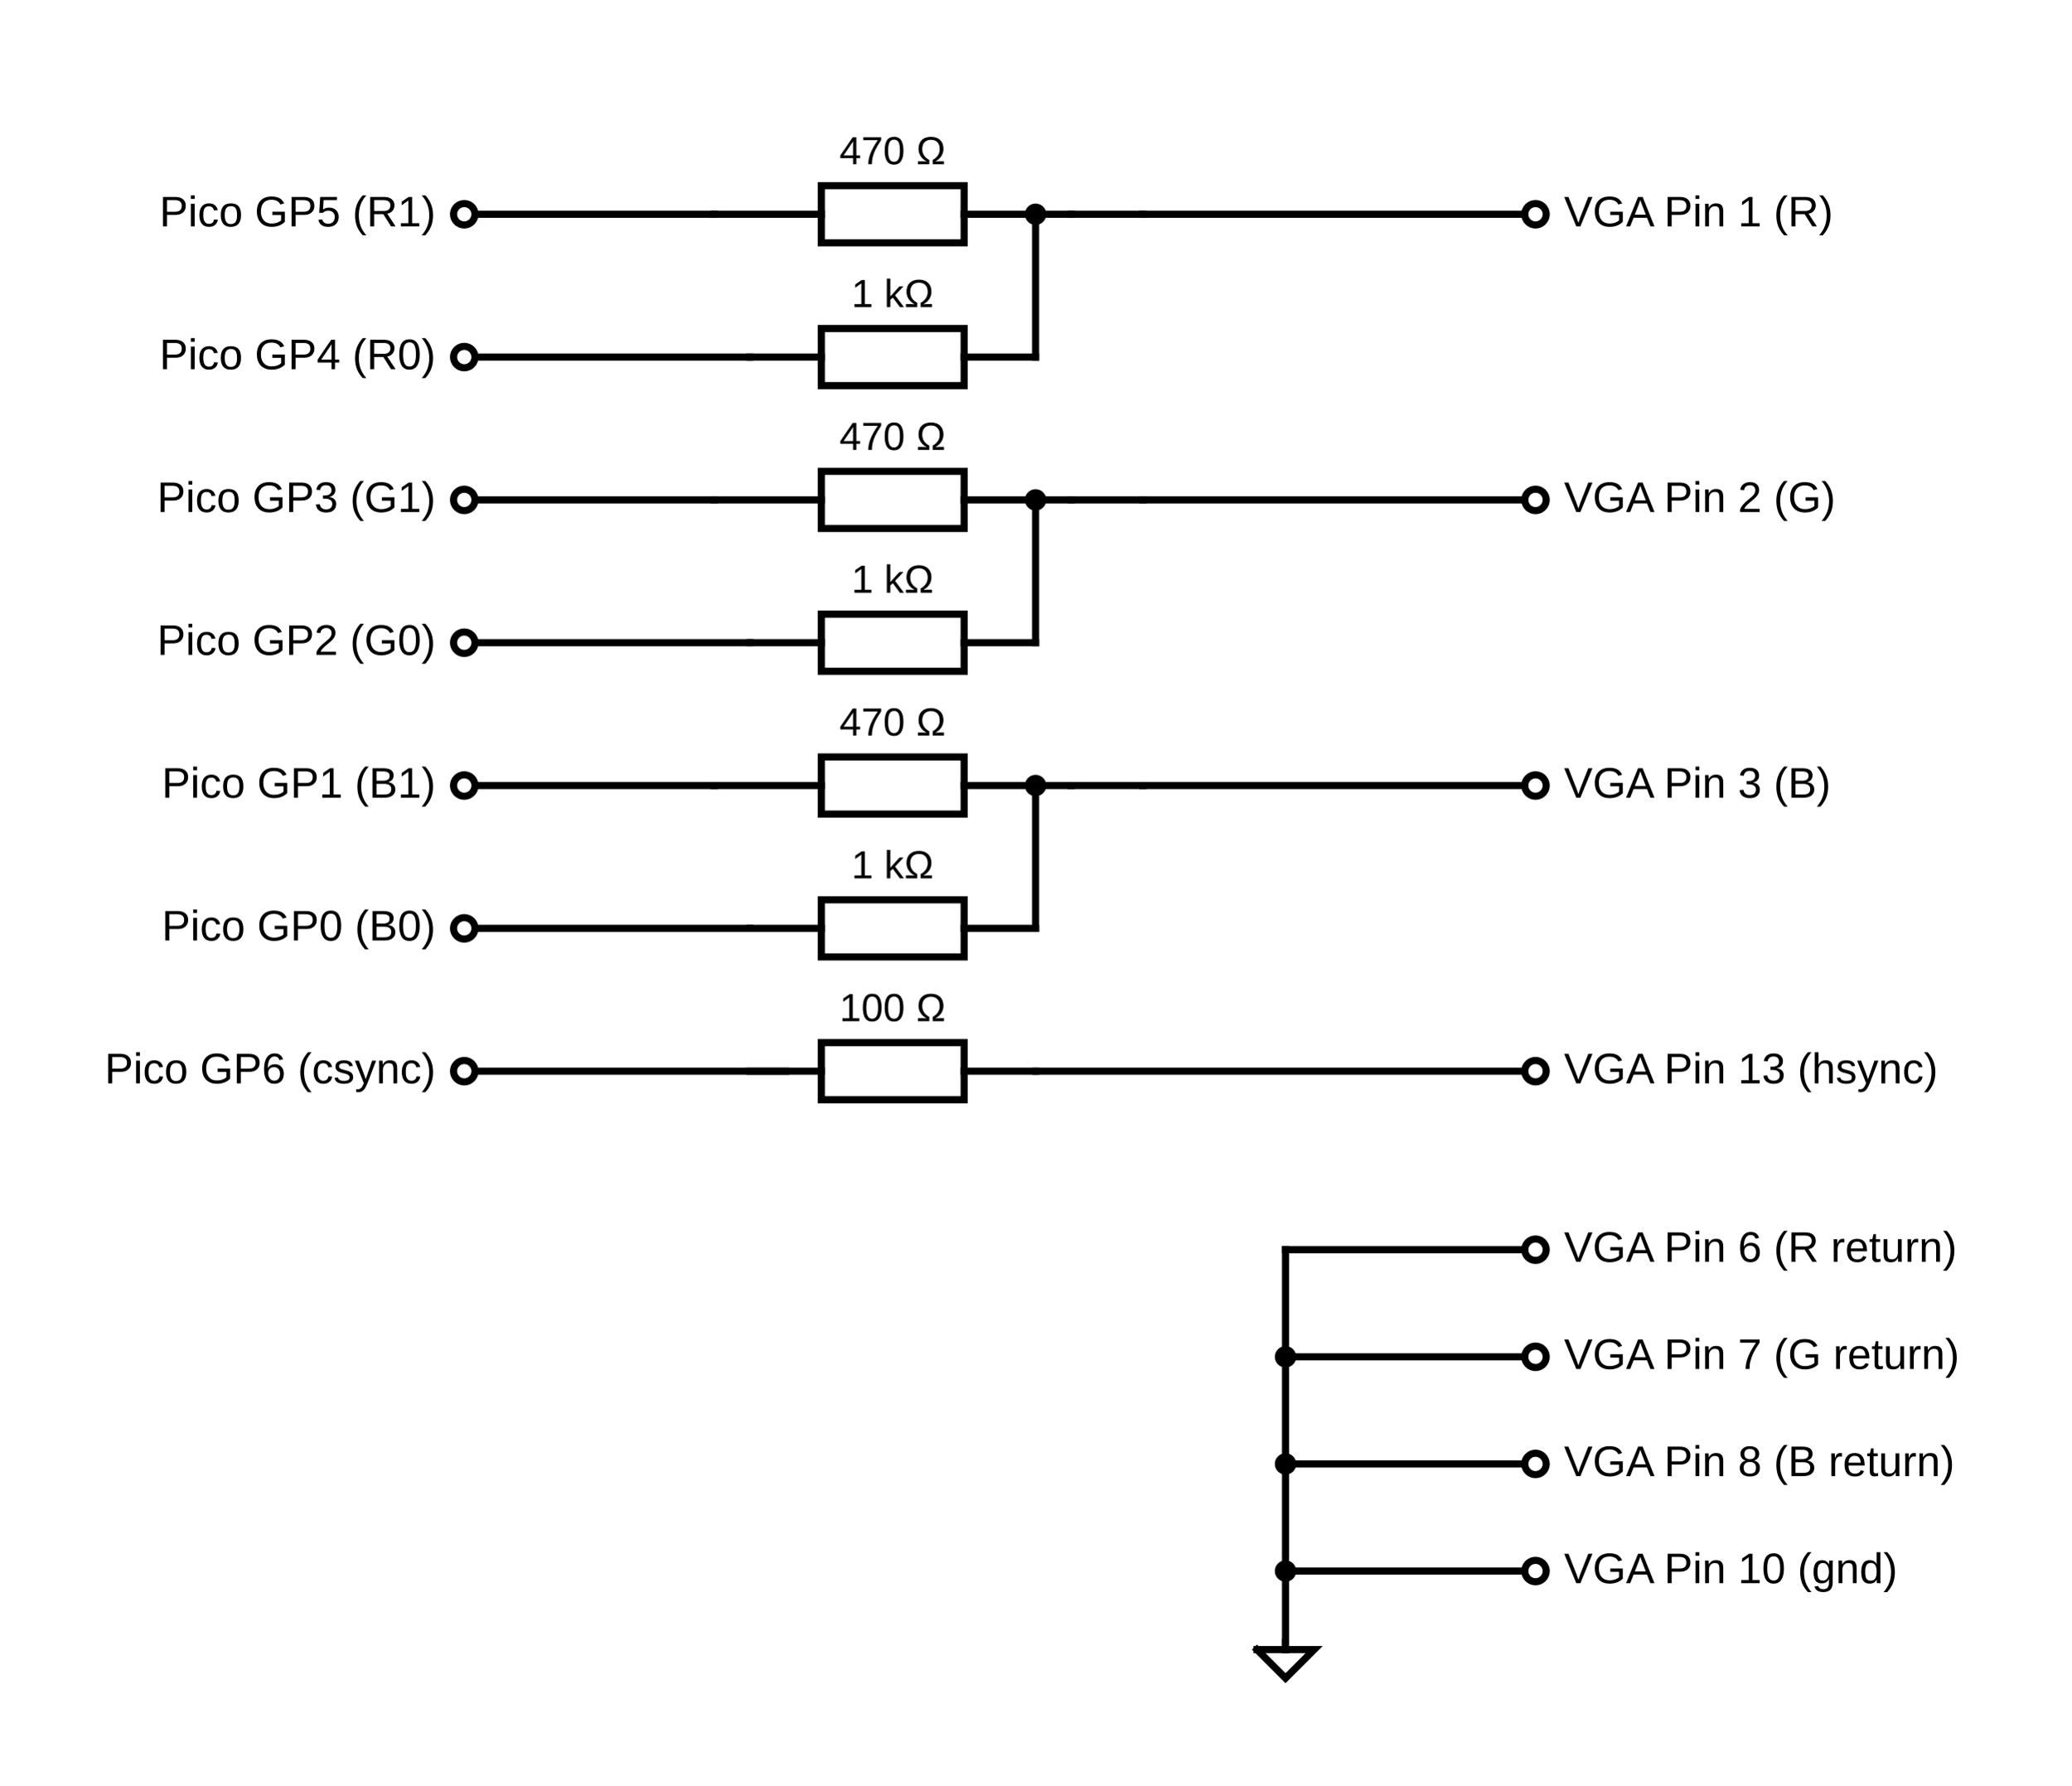
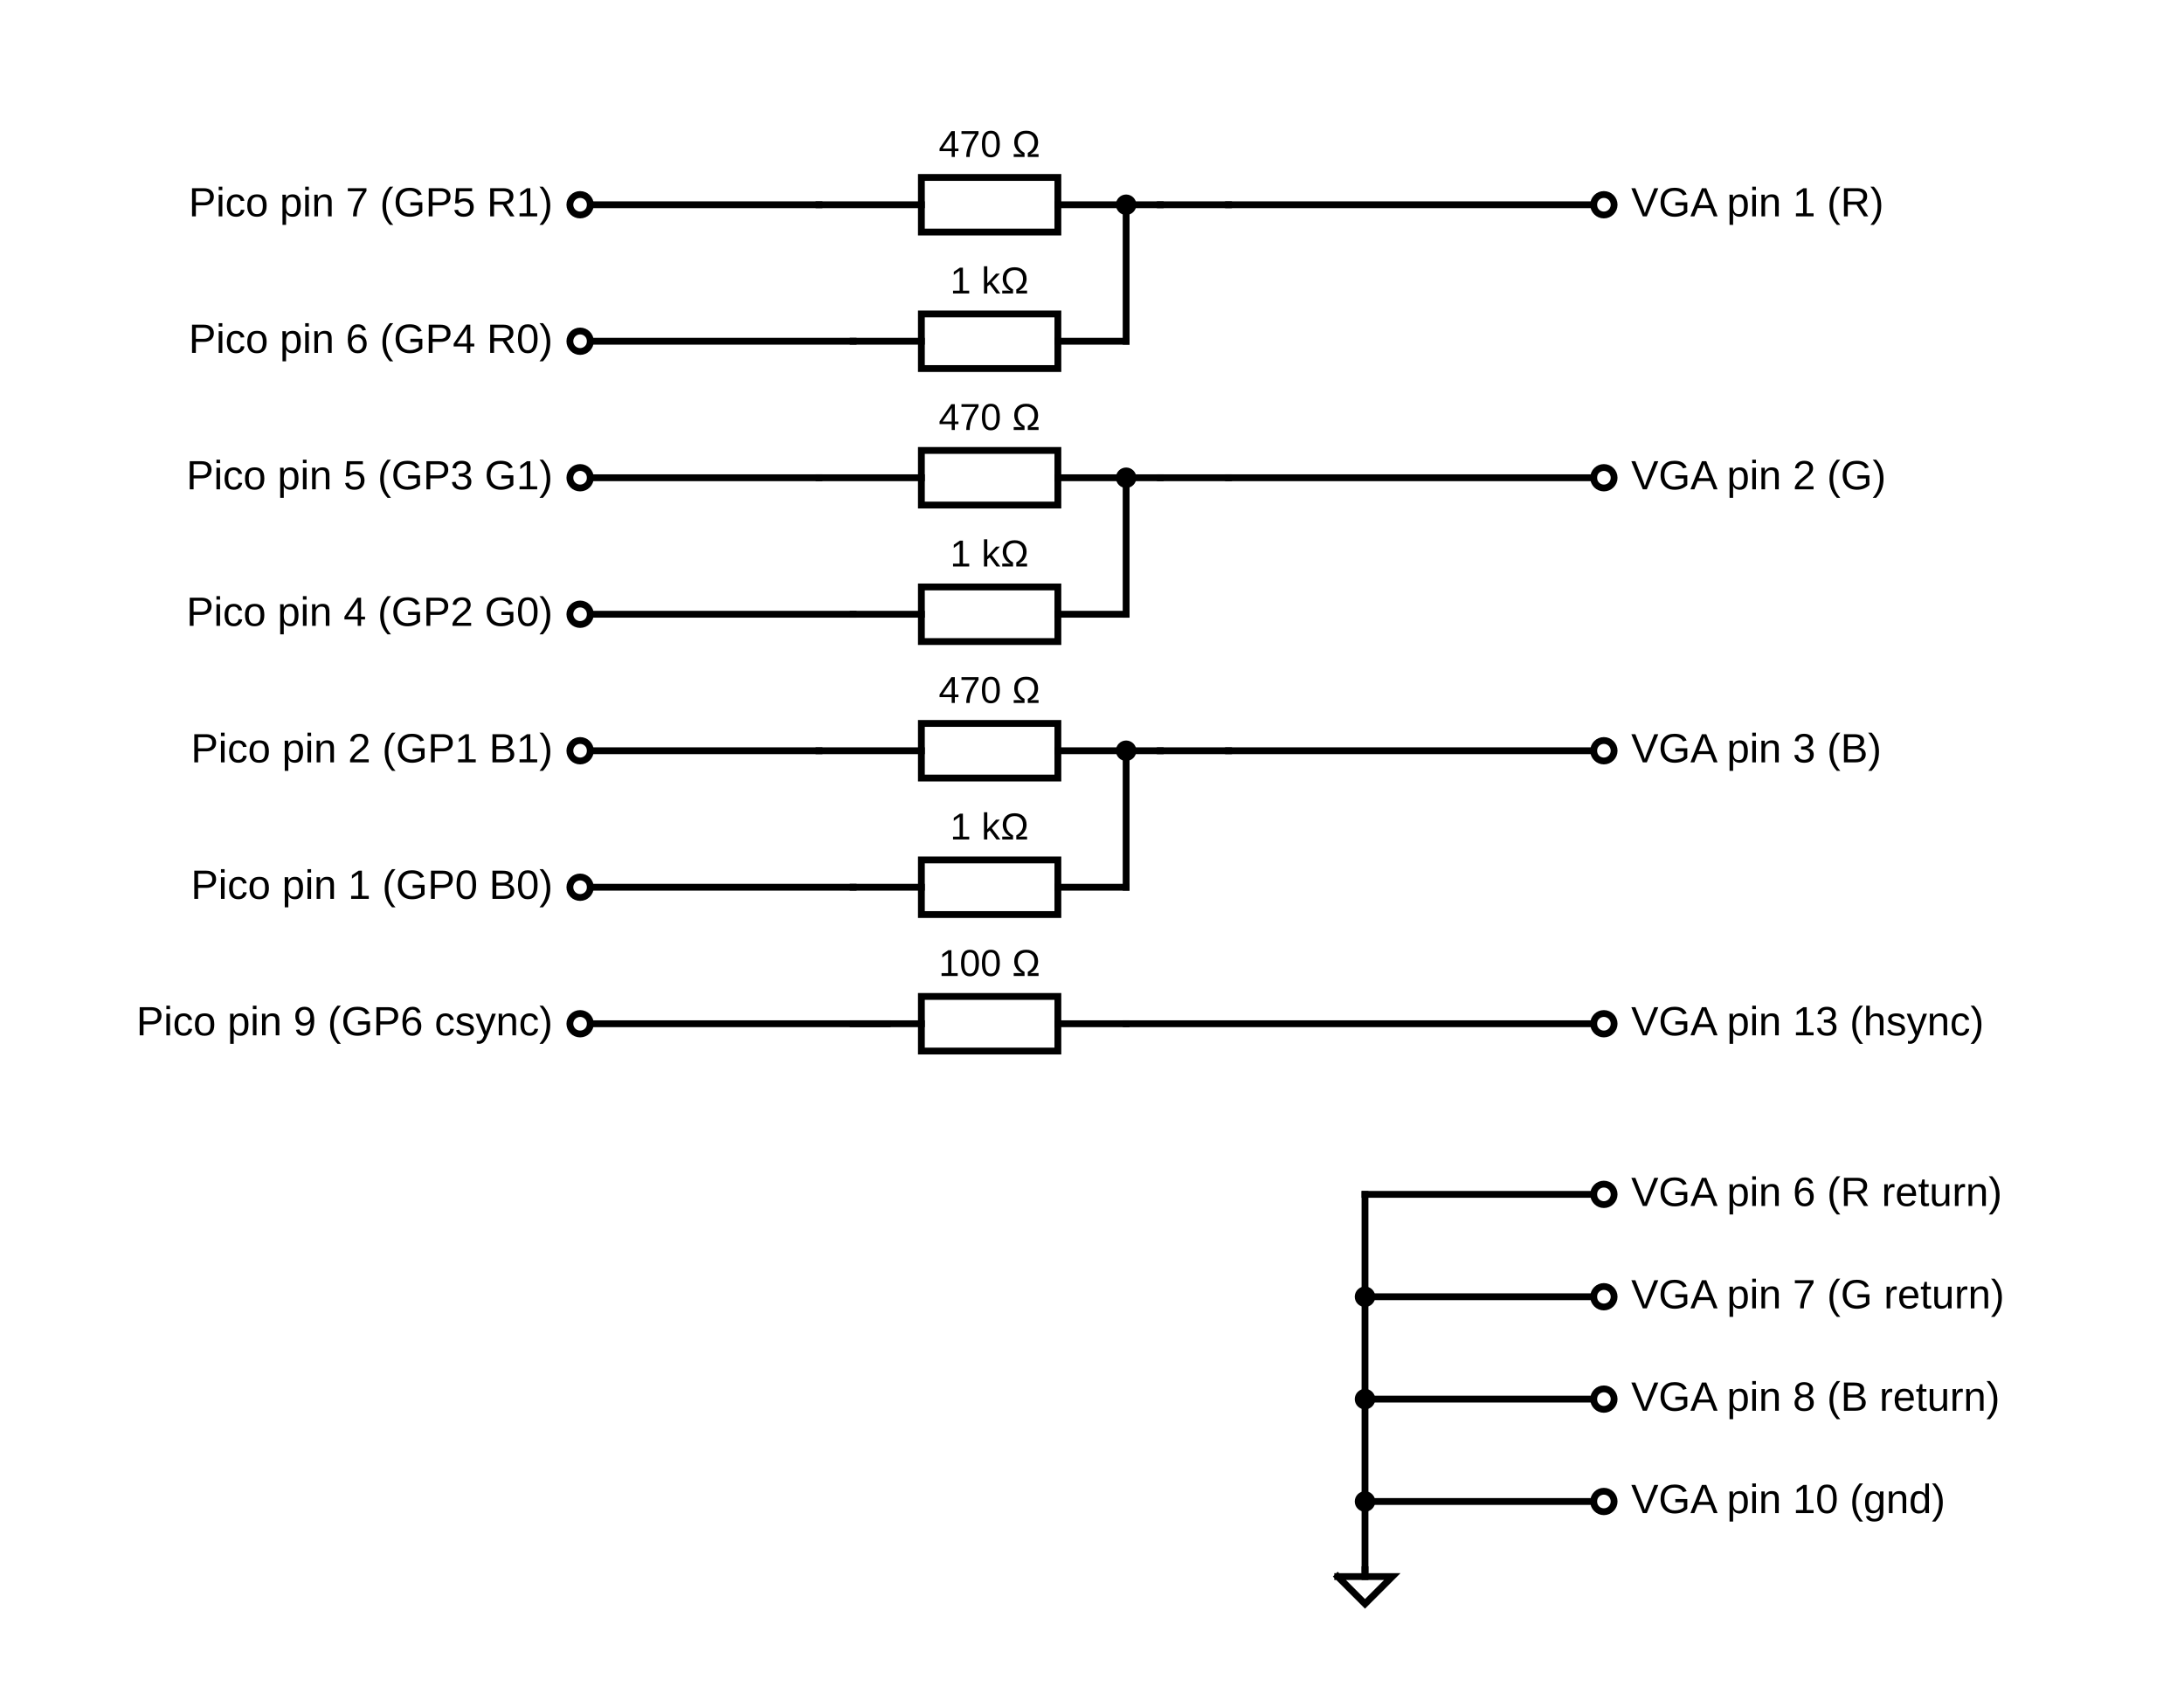
- <svg xmlns="http://www.w3.org/2000/svg" version="1.1" width="580" height="500">
-   <line x1="300" y1="60" x2="320" y2="60" style="stroke:rgb(0, 0, 0);stroke-linecap:square;stroke-width:2" />
-   <line x1="290" y1="60" x2="290" y2="100" style="stroke:rgb(0, 0, 0);stroke-linecap:square;stroke-width:2" />
-   <text x="122" y="100" style="font-family:Arial;font-size:12px;text-anchor:end" dominant-baseline="middle" transform="rotate(0, 122, 100)">Pico GP4 (R0)</text>
-   <line x1="133" y1="100" x2="210" y2="100" style="stroke:rgb(0, 0, 0);stroke-linecap:square;stroke-width:2" />
-   <ellipse cx="130" cy="100" rx="3" ry="3" style="fill-opacity:0;fill:rgb(0, 0, 0);stroke:rgb(0, 0, 0);stroke-width:2" />
-   <text x="438" y="60" style="font-family:Arial;font-size:12px;text-anchor:start" dominant-baseline="middle" transform="rotate(0, 438, 60)">VGA Pin 1 (R)</text>
-   <line x1="320" y1="60" x2="427" y2="60" style="stroke:rgb(0, 0, 0);stroke-linecap:square;stroke-width:2" />
-   <ellipse cx="430" cy="60" rx="3" ry="3" style="fill-opacity:0;fill:rgb(0, 0, 0);stroke:rgb(0, 0, 0);stroke-width:2" />
-   <text x="122" y="60" style="font-family:Arial;font-size:12px;text-anchor:end" dominant-baseline="middle" transform="rotate(0, 122, 60)">Pico GP5  (R1)</text>
-   <line x1="133" y1="60" x2="200" y2="60" style="stroke:rgb(0, 0, 0);stroke-linecap:square;stroke-width:2" />
-   <ellipse cx="130" cy="60" rx="3" ry="3" style="fill-opacity:0;fill:rgb(0, 0, 0);stroke:rgb(0, 0, 0);stroke-width:2" />
-   <line x1="200" y1="60" x2="230" y2="60" style="stroke:rgb(0, 0, 0);stroke-linecap:square;stroke-width:2" />
-   <line x1="270" y1="60" x2="300" y2="60" style="stroke:rgb(0, 0, 0);stroke-linecap:square;stroke-width:2" />
-   <rect x="230" y="52" width="40" height="16" style="fill-opacity:0;fill:rgb(0, 0, 0);stroke:rgb(0, 0, 0);stroke-width:2" />
-   <text x="250" y="46" style="font-family:Arial;font-size:11px;text-anchor:middle" dominant-baseline="baseline" transform="rotate(0, 250, 46)">470 Ω</text>
-   <line x1="210" y1="100" x2="230" y2="100" style="stroke:rgb(0, 0, 0);stroke-linecap:square;stroke-width:2" />
-   <line x1="270" y1="100" x2="290" y2="100" style="stroke:rgb(0, 0, 0);stroke-linecap:square;stroke-width:2" />
-   <rect x="230" y="92" width="40" height="16" style="fill-opacity:0;fill:rgb(0, 0, 0);stroke:rgb(0, 0, 0);stroke-width:2" />
-   <text x="250" y="86" style="font-family:Arial;font-size:11px;text-anchor:middle" dominant-baseline="baseline" transform="rotate(0, 250, 86)">1 kΩ</text>
-   <line x1="300" y1="140" x2="320" y2="140" style="stroke:rgb(0, 0, 0);stroke-linecap:square;stroke-width:2" />
-   <line x1="290" y1="140" x2="290" y2="180" style="stroke:rgb(0, 0, 0);stroke-linecap:square;stroke-width:2" />
-   <text x="122" y="180" style="font-family:Arial;font-size:12px;text-anchor:end" dominant-baseline="middle" transform="rotate(0, 122, 180)">Pico GP2 (G0)</text>
-   <line x1="133" y1="180" x2="210" y2="180" style="stroke:rgb(0, 0, 0);stroke-linecap:square;stroke-width:2" />
-   <ellipse cx="130" cy="180" rx="3" ry="3" style="fill-opacity:0;fill:rgb(0, 0, 0);stroke:rgb(0, 0, 0);stroke-width:2" />
-   <text x="438" y="140" style="font-family:Arial;font-size:12px;text-anchor:start" dominant-baseline="middle" transform="rotate(0, 438, 140)">VGA Pin 2 (G)</text>
-   <line x1="320" y1="140" x2="427" y2="140" style="stroke:rgb(0, 0, 0);stroke-linecap:square;stroke-width:2" />
-   <ellipse cx="430" cy="140" rx="3" ry="3" style="fill-opacity:0;fill:rgb(0, 0, 0);stroke:rgb(0, 0, 0);stroke-width:2" />
-   <text x="122" y="140" style="font-family:Arial;font-size:12px;text-anchor:end" dominant-baseline="middle" transform="rotate(0, 122, 140)">Pico GP3  (G1)</text>
-   <line x1="133" y1="140" x2="200" y2="140" style="stroke:rgb(0, 0, 0);stroke-linecap:square;stroke-width:2" />
-   <ellipse cx="130" cy="140" rx="3" ry="3" style="fill-opacity:0;fill:rgb(0, 0, 0);stroke:rgb(0, 0, 0);stroke-width:2" />
-   <line x1="200" y1="140" x2="230" y2="140" style="stroke:rgb(0, 0, 0);stroke-linecap:square;stroke-width:2" />
-   <line x1="270" y1="140" x2="300" y2="140" style="stroke:rgb(0, 0, 0);stroke-linecap:square;stroke-width:2" />
-   <rect x="230" y="132" width="40" height="16" style="fill-opacity:0;fill:rgb(0, 0, 0);stroke:rgb(0, 0, 0);stroke-width:2" />
-   <text x="250" y="126" style="font-family:Arial;font-size:11px;text-anchor:middle" dominant-baseline="baseline" transform="rotate(0, 250, 126)">470 Ω</text>
-   <line x1="210" y1="180" x2="230" y2="180" style="stroke:rgb(0, 0, 0);stroke-linecap:square;stroke-width:2" />
-   <line x1="270" y1="180" x2="290" y2="180" style="stroke:rgb(0, 0, 0);stroke-linecap:square;stroke-width:2" />
-   <rect x="230" y="172" width="40" height="16" style="fill-opacity:0;fill:rgb(0, 0, 0);stroke:rgb(0, 0, 0);stroke-width:2" />
-   <text x="250" y="166" style="font-family:Arial;font-size:11px;text-anchor:middle" dominant-baseline="baseline" transform="rotate(0, 250, 166)">1 kΩ</text>
-   <line x1="360" y1="460" x2="360" y2="462" style="stroke:rgb(0, 0, 0);stroke-linecap:square;stroke-width:2" />
-   <path d="M 352,462 L 368,462 L 360,470 L 352,462" style="fill-opacity:0;fill:rgb(0, 0, 0);stroke:rgb(0, 0, 0);stroke-linecap:square;stroke-width:2" />
-   <line x1="360" y1="350" x2="360" y2="460" style="stroke:rgb(0, 0, 0);stroke-linecap:square;stroke-width:2" />
-   <text x="438" y="440" style="font-family:Arial;font-size:12px;text-anchor:start" dominant-baseline="middle" transform="rotate(0, 438, 440)">VGA Pin 10 (gnd)</text>
-   <line x1="360" y1="440" x2="427" y2="440" style="stroke:rgb(0, 0, 0);stroke-linecap:square;stroke-width:2" />
-   <ellipse cx="430" cy="440" rx="3" ry="3" style="fill-opacity:0;fill:rgb(0, 0, 0);stroke:rgb(0, 0, 0);stroke-width:2" />
-   <text x="438" y="410" style="font-family:Arial;font-size:12px;text-anchor:start" dominant-baseline="middle" transform="rotate(0, 438, 410)">VGA Pin 8 (B return)</text>
-   <line x1="360" y1="410" x2="427" y2="410" style="stroke:rgb(0, 0, 0);stroke-linecap:square;stroke-width:2" />
-   <ellipse cx="430" cy="410" rx="3" ry="3" style="fill-opacity:0;fill:rgb(0, 0, 0);stroke:rgb(0, 0, 0);stroke-width:2" />
-   <text x="438" y="380" style="font-family:Arial;font-size:12px;text-anchor:start" dominant-baseline="middle" transform="rotate(0, 438, 380)">VGA Pin 7 (G return)</text>
-   <line x1="360" y1="380" x2="427" y2="380" style="stroke:rgb(0, 0, 0);stroke-linecap:square;stroke-width:2" />
-   <ellipse cx="430" cy="380" rx="3" ry="3" style="fill-opacity:0;fill:rgb(0, 0, 0);stroke:rgb(0, 0, 0);stroke-width:2" />
-   <text x="438" y="350" style="font-family:Arial;font-size:12px;text-anchor:start" dominant-baseline="middle" transform="rotate(0, 438, 350)">VGA Pin 6 (R return)</text>
-   <line x1="360" y1="350" x2="427" y2="350" style="stroke:rgb(0, 0, 0);stroke-linecap:square;stroke-width:2" />
-   <ellipse cx="430" cy="350" rx="3" ry="3" style="fill-opacity:0;fill:rgb(0, 0, 0);stroke:rgb(0, 0, 0);stroke-width:2" />
-   <text x="122" y="300" style="font-family:Arial;font-size:12px;text-anchor:end" dominant-baseline="middle" transform="rotate(0, 122, 300)">Pico GP6 (csync)</text>
-   <line x1="133" y1="300" x2="220" y2="300" style="stroke:rgb(0, 0, 0);stroke-linecap:square;stroke-width:2" />
-   <ellipse cx="130" cy="300" rx="3" ry="3" style="fill-opacity:0;fill:rgb(0, 0, 0);stroke:rgb(0, 0, 0);stroke-width:2" />
-   <text x="438" y="300" style="font-family:Arial;font-size:12px;text-anchor:start" dominant-baseline="middle" transform="rotate(0, 438, 300)">VGA Pin 13 (hsync)</text>
-   <line x1="290" y1="300" x2="427" y2="300" style="stroke:rgb(0, 0, 0);stroke-linecap:square;stroke-width:2" />
-   <ellipse cx="430" cy="300" rx="3" ry="3" style="fill-opacity:0;fill:rgb(0, 0, 0);stroke:rgb(0, 0, 0);stroke-width:2" />
-   <line x1="210" y1="300" x2="230" y2="300" style="stroke:rgb(0, 0, 0);stroke-linecap:square;stroke-width:2" />
-   <line x1="270" y1="300" x2="290" y2="300" style="stroke:rgb(0, 0, 0);stroke-linecap:square;stroke-width:2" />
-   <rect x="230" y="292" width="40" height="16" style="fill-opacity:0;fill:rgb(0, 0, 0);stroke:rgb(0, 0, 0);stroke-width:2" />
-   <text x="250" y="286" style="font-family:Arial;font-size:11px;text-anchor:middle" dominant-baseline="baseline" transform="rotate(0, 250, 286)">100 Ω</text>
-   <line x1="300" y1="220" x2="320" y2="220" style="stroke:rgb(0, 0, 0);stroke-linecap:square;stroke-width:2" />
-   <line x1="290" y1="220" x2="290" y2="260" style="stroke:rgb(0, 0, 0);stroke-linecap:square;stroke-width:2" />
-   <text x="122" y="260" style="font-family:Arial;font-size:12px;text-anchor:end" dominant-baseline="middle" transform="rotate(0, 122, 260)">Pico GP0 (B0)</text>
-   <line x1="133" y1="260" x2="210" y2="260" style="stroke:rgb(0, 0, 0);stroke-linecap:square;stroke-width:2" />
-   <ellipse cx="130" cy="260" rx="3" ry="3" style="fill-opacity:0;fill:rgb(0, 0, 0);stroke:rgb(0, 0, 0);stroke-width:2" />
-   <text x="438" y="220" style="font-family:Arial;font-size:12px;text-anchor:start" dominant-baseline="middle" transform="rotate(0, 438, 220)">VGA Pin 3 (B)</text>
-   <line x1="320" y1="220" x2="427" y2="220" style="stroke:rgb(0, 0, 0);stroke-linecap:square;stroke-width:2" />
-   <ellipse cx="430" cy="220" rx="3" ry="3" style="fill-opacity:0;fill:rgb(0, 0, 0);stroke:rgb(0, 0, 0);stroke-width:2" />
-   <text x="122" y="220" style="font-family:Arial;font-size:12px;text-anchor:end" dominant-baseline="middle" transform="rotate(0, 122, 220)">Pico GP1  (B1)</text>
-   <line x1="133" y1="220" x2="200" y2="220" style="stroke:rgb(0, 0, 0);stroke-linecap:square;stroke-width:2" />
-   <ellipse cx="130" cy="220" rx="3" ry="3" style="fill-opacity:0;fill:rgb(0, 0, 0);stroke:rgb(0, 0, 0);stroke-width:2" />
-   <line x1="200" y1="220" x2="230" y2="220" style="stroke:rgb(0, 0, 0);stroke-linecap:square;stroke-width:2" />
-   <line x1="270" y1="220" x2="300" y2="220" style="stroke:rgb(0, 0, 0);stroke-linecap:square;stroke-width:2" />
-   <rect x="230" y="212" width="40" height="16" style="fill-opacity:0;fill:rgb(0, 0, 0);stroke:rgb(0, 0, 0);stroke-width:2" />
-   <text x="250" y="206" style="font-family:Arial;font-size:11px;text-anchor:middle" dominant-baseline="baseline" transform="rotate(0, 250, 206)">470 Ω</text>
-   <line x1="210" y1="260" x2="230" y2="260" style="stroke:rgb(0, 0, 0);stroke-linecap:square;stroke-width:2" />
-   <line x1="270" y1="260" x2="290" y2="260" style="stroke:rgb(0, 0, 0);stroke-linecap:square;stroke-width:2" />
-   <rect x="230" y="252" width="40" height="16" style="fill-opacity:0;fill:rgb(0, 0, 0);stroke:rgb(0, 0, 0);stroke-width:2" />
-   <text x="250" y="246" style="font-family:Arial;font-size:11px;text-anchor:middle" dominant-baseline="baseline" transform="rotate(0, 250, 246)">1 kΩ</text>
-   <ellipse cx="290" cy="60" rx="2" ry="2" style="fill-opacity:1;fill:rgb(0, 0, 0);stroke:rgb(0, 0, 0);stroke-width:2" />
-   <ellipse cx="290" cy="140" rx="2" ry="2" style="fill-opacity:1;fill:rgb(0, 0, 0);stroke:rgb(0, 0, 0);stroke-width:2" />
-   <ellipse cx="360" cy="380" rx="2" ry="2" style="fill-opacity:1;fill:rgb(0, 0, 0);stroke:rgb(0, 0, 0);stroke-width:2" />
-   <ellipse cx="360" cy="410" rx="2" ry="2" style="fill-opacity:1;fill:rgb(0, 0, 0);stroke:rgb(0, 0, 0);stroke-width:2" />
-   <ellipse cx="360" cy="440" rx="2" ry="2" style="fill-opacity:1;fill:rgb(0, 0, 0);stroke:rgb(0, 0, 0);stroke-width:2" />
-   <ellipse cx="290" cy="220" rx="2" ry="2" style="fill-opacity:1;fill:rgb(0, 0, 0);stroke:rgb(0, 0, 0);stroke-width:2" />
+ <svg xmlns="http://www.w3.org/2000/svg" version="1.1" width="640" height="500">
+   <line x1="340" y1="60" x2="360" y2="60" style="stroke:rgb(0, 0, 0);stroke-linecap:square;stroke-width:2" />
+   <line x1="330" y1="60" x2="330" y2="100" style="stroke:rgb(0, 0, 0);stroke-linecap:square;stroke-width:2" />
+   <text x="162" y="100" style="font-family:Arial;font-size:12px;text-anchor:end" dominant-baseline="middle" transform="rotate(0, 162, 100)">Pico pin 6 (GP4 R0)</text>
+   <line x1="173" y1="100" x2="250" y2="100" style="stroke:rgb(0, 0, 0);stroke-linecap:square;stroke-width:2" />
+   <ellipse cx="170" cy="100" rx="3" ry="3" style="fill-opacity:0;fill:rgb(0, 0, 0);stroke:rgb(0, 0, 0);stroke-width:2" />
+   <text x="478" y="60" style="font-family:Arial;font-size:12px;text-anchor:start" dominant-baseline="middle" transform="rotate(0, 478, 60)">VGA pin 1 (R)</text>
+   <line x1="360" y1="60" x2="467" y2="60" style="stroke:rgb(0, 0, 0);stroke-linecap:square;stroke-width:2" />
+   <ellipse cx="470" cy="60" rx="3" ry="3" style="fill-opacity:0;fill:rgb(0, 0, 0);stroke:rgb(0, 0, 0);stroke-width:2" />
+   <text x="162" y="60" style="font-family:Arial;font-size:12px;text-anchor:end" dominant-baseline="middle" transform="rotate(0, 162, 60)">Pico pin 7 (GP5  R1)</text>
+   <line x1="173" y1="60" x2="240" y2="60" style="stroke:rgb(0, 0, 0);stroke-linecap:square;stroke-width:2" />
+   <ellipse cx="170" cy="60" rx="3" ry="3" style="fill-opacity:0;fill:rgb(0, 0, 0);stroke:rgb(0, 0, 0);stroke-width:2" />
+   <line x1="240" y1="60" x2="270" y2="60" style="stroke:rgb(0, 0, 0);stroke-linecap:square;stroke-width:2" />
+   <line x1="310" y1="60" x2="340" y2="60" style="stroke:rgb(0, 0, 0);stroke-linecap:square;stroke-width:2" />
+   <rect x="270" y="52" width="40" height="16" style="fill-opacity:0;fill:rgb(0, 0, 0);stroke:rgb(0, 0, 0);stroke-width:2" />
+   <text x="290" y="46" style="font-family:Arial;font-size:11px;text-anchor:middle" dominant-baseline="baseline" transform="rotate(0, 290, 46)">470 Ω</text>
+   <line x1="250" y1="100" x2="270" y2="100" style="stroke:rgb(0, 0, 0);stroke-linecap:square;stroke-width:2" />
+   <line x1="310" y1="100" x2="330" y2="100" style="stroke:rgb(0, 0, 0);stroke-linecap:square;stroke-width:2" />
+   <rect x="270" y="92" width="40" height="16" style="fill-opacity:0;fill:rgb(0, 0, 0);stroke:rgb(0, 0, 0);stroke-width:2" />
+   <text x="290" y="86" style="font-family:Arial;font-size:11px;text-anchor:middle" dominant-baseline="baseline" transform="rotate(0, 290, 86)">1 kΩ</text>
+   <line x1="340" y1="140" x2="360" y2="140" style="stroke:rgb(0, 0, 0);stroke-linecap:square;stroke-width:2" />
+   <line x1="330" y1="140" x2="330" y2="180" style="stroke:rgb(0, 0, 0);stroke-linecap:square;stroke-width:2" />
+   <text x="162" y="180" style="font-family:Arial;font-size:12px;text-anchor:end" dominant-baseline="middle" transform="rotate(0, 162, 180)">Pico pin 4 (GP2 G0)</text>
+   <line x1="173" y1="180" x2="250" y2="180" style="stroke:rgb(0, 0, 0);stroke-linecap:square;stroke-width:2" />
+   <ellipse cx="170" cy="180" rx="3" ry="3" style="fill-opacity:0;fill:rgb(0, 0, 0);stroke:rgb(0, 0, 0);stroke-width:2" />
+   <text x="478" y="140" style="font-family:Arial;font-size:12px;text-anchor:start" dominant-baseline="middle" transform="rotate(0, 478, 140)">VGA pin 2 (G)</text>
+   <line x1="360" y1="140" x2="467" y2="140" style="stroke:rgb(0, 0, 0);stroke-linecap:square;stroke-width:2" />
+   <ellipse cx="470" cy="140" rx="3" ry="3" style="fill-opacity:0;fill:rgb(0, 0, 0);stroke:rgb(0, 0, 0);stroke-width:2" />
+   <text x="162" y="140" style="font-family:Arial;font-size:12px;text-anchor:end" dominant-baseline="middle" transform="rotate(0, 162, 140)">Pico pin 5 (GP3  G1)</text>
+   <line x1="173" y1="140" x2="240" y2="140" style="stroke:rgb(0, 0, 0);stroke-linecap:square;stroke-width:2" />
+   <ellipse cx="170" cy="140" rx="3" ry="3" style="fill-opacity:0;fill:rgb(0, 0, 0);stroke:rgb(0, 0, 0);stroke-width:2" />
+   <line x1="240" y1="140" x2="270" y2="140" style="stroke:rgb(0, 0, 0);stroke-linecap:square;stroke-width:2" />
+   <line x1="310" y1="140" x2="340" y2="140" style="stroke:rgb(0, 0, 0);stroke-linecap:square;stroke-width:2" />
+   <rect x="270" y="132" width="40" height="16" style="fill-opacity:0;fill:rgb(0, 0, 0);stroke:rgb(0, 0, 0);stroke-width:2" />
+   <text x="290" y="126" style="font-family:Arial;font-size:11px;text-anchor:middle" dominant-baseline="baseline" transform="rotate(0, 290, 126)">470 Ω</text>
+   <line x1="250" y1="180" x2="270" y2="180" style="stroke:rgb(0, 0, 0);stroke-linecap:square;stroke-width:2" />
+   <line x1="310" y1="180" x2="330" y2="180" style="stroke:rgb(0, 0, 0);stroke-linecap:square;stroke-width:2" />
+   <rect x="270" y="172" width="40" height="16" style="fill-opacity:0;fill:rgb(0, 0, 0);stroke:rgb(0, 0, 0);stroke-width:2" />
+   <text x="290" y="166" style="font-family:Arial;font-size:11px;text-anchor:middle" dominant-baseline="baseline" transform="rotate(0, 290, 166)">1 kΩ</text>
+   <line x1="400" y1="460" x2="400" y2="462" style="stroke:rgb(0, 0, 0);stroke-linecap:square;stroke-width:2" />
+   <path d="M 392,462 L 408,462 L 400,470 L 392,462" style="fill-opacity:0;fill:rgb(0, 0, 0);stroke:rgb(0, 0, 0);stroke-linecap:square;stroke-width:2" />
+   <line x1="400" y1="350" x2="400" y2="460" style="stroke:rgb(0, 0, 0);stroke-linecap:square;stroke-width:2" />
+   <text x="478" y="440" style="font-family:Arial;font-size:12px;text-anchor:start" dominant-baseline="middle" transform="rotate(0, 478, 440)">VGA pin 10 (gnd)</text>
+   <line x1="400" y1="440" x2="467" y2="440" style="stroke:rgb(0, 0, 0);stroke-linecap:square;stroke-width:2" />
+   <ellipse cx="470" cy="440" rx="3" ry="3" style="fill-opacity:0;fill:rgb(0, 0, 0);stroke:rgb(0, 0, 0);stroke-width:2" />
+   <text x="478" y="410" style="font-family:Arial;font-size:12px;text-anchor:start" dominant-baseline="middle" transform="rotate(0, 478, 410)">VGA pin 8 (B return)</text>
+   <line x1="400" y1="410" x2="467" y2="410" style="stroke:rgb(0, 0, 0);stroke-linecap:square;stroke-width:2" />
+   <ellipse cx="470" cy="410" rx="3" ry="3" style="fill-opacity:0;fill:rgb(0, 0, 0);stroke:rgb(0, 0, 0);stroke-width:2" />
+   <text x="478" y="380" style="font-family:Arial;font-size:12px;text-anchor:start" dominant-baseline="middle" transform="rotate(0, 478, 380)">VGA pin 7 (G return)</text>
+   <line x1="400" y1="380" x2="467" y2="380" style="stroke:rgb(0, 0, 0);stroke-linecap:square;stroke-width:2" />
+   <ellipse cx="470" cy="380" rx="3" ry="3" style="fill-opacity:0;fill:rgb(0, 0, 0);stroke:rgb(0, 0, 0);stroke-width:2" />
+   <text x="478" y="350" style="font-family:Arial;font-size:12px;text-anchor:start" dominant-baseline="middle" transform="rotate(0, 478, 350)">VGA pin 6 (R return)</text>
+   <line x1="400" y1="350" x2="467" y2="350" style="stroke:rgb(0, 0, 0);stroke-linecap:square;stroke-width:2" />
+   <ellipse cx="470" cy="350" rx="3" ry="3" style="fill-opacity:0;fill:rgb(0, 0, 0);stroke:rgb(0, 0, 0);stroke-width:2" />
+   <text x="162" y="300" style="font-family:Arial;font-size:12px;text-anchor:end" dominant-baseline="middle" transform="rotate(0, 162, 300)">Pico pin 9 (GP6 csync)</text>
+   <line x1="173" y1="300" x2="260" y2="300" style="stroke:rgb(0, 0, 0);stroke-linecap:square;stroke-width:2" />
+   <ellipse cx="170" cy="300" rx="3" ry="3" style="fill-opacity:0;fill:rgb(0, 0, 0);stroke:rgb(0, 0, 0);stroke-width:2" />
+   <text x="478" y="300" style="font-family:Arial;font-size:12px;text-anchor:start" dominant-baseline="middle" transform="rotate(0, 478, 300)">VGA pin 13 (hsync)</text>
+   <line x1="330" y1="300" x2="467" y2="300" style="stroke:rgb(0, 0, 0);stroke-linecap:square;stroke-width:2" />
+   <ellipse cx="470" cy="300" rx="3" ry="3" style="fill-opacity:0;fill:rgb(0, 0, 0);stroke:rgb(0, 0, 0);stroke-width:2" />
+   <line x1="250" y1="300" x2="270" y2="300" style="stroke:rgb(0, 0, 0);stroke-linecap:square;stroke-width:2" />
+   <line x1="310" y1="300" x2="330" y2="300" style="stroke:rgb(0, 0, 0);stroke-linecap:square;stroke-width:2" />
+   <rect x="270" y="292" width="40" height="16" style="fill-opacity:0;fill:rgb(0, 0, 0);stroke:rgb(0, 0, 0);stroke-width:2" />
+   <text x="290" y="286" style="font-family:Arial;font-size:11px;text-anchor:middle" dominant-baseline="baseline" transform="rotate(0, 290, 286)">100 Ω</text>
+   <line x1="340" y1="220" x2="360" y2="220" style="stroke:rgb(0, 0, 0);stroke-linecap:square;stroke-width:2" />
+   <line x1="330" y1="220" x2="330" y2="260" style="stroke:rgb(0, 0, 0);stroke-linecap:square;stroke-width:2" />
+   <text x="162" y="260" style="font-family:Arial;font-size:12px;text-anchor:end" dominant-baseline="middle" transform="rotate(0, 162, 260)">Pico pin 1 (GP0 B0)</text>
+   <line x1="173" y1="260" x2="250" y2="260" style="stroke:rgb(0, 0, 0);stroke-linecap:square;stroke-width:2" />
+   <ellipse cx="170" cy="260" rx="3" ry="3" style="fill-opacity:0;fill:rgb(0, 0, 0);stroke:rgb(0, 0, 0);stroke-width:2" />
+   <text x="478" y="220" style="font-family:Arial;font-size:12px;text-anchor:start" dominant-baseline="middle" transform="rotate(0, 478, 220)">VGA pin 3 (B)</text>
+   <line x1="360" y1="220" x2="467" y2="220" style="stroke:rgb(0, 0, 0);stroke-linecap:square;stroke-width:2" />
+   <ellipse cx="470" cy="220" rx="3" ry="3" style="fill-opacity:0;fill:rgb(0, 0, 0);stroke:rgb(0, 0, 0);stroke-width:2" />
+   <text x="162" y="220" style="font-family:Arial;font-size:12px;text-anchor:end" dominant-baseline="middle" transform="rotate(0, 162, 220)">Pico pin  2 (GP1  B1)</text>
+   <line x1="173" y1="220" x2="240" y2="220" style="stroke:rgb(0, 0, 0);stroke-linecap:square;stroke-width:2" />
+   <ellipse cx="170" cy="220" rx="3" ry="3" style="fill-opacity:0;fill:rgb(0, 0, 0);stroke:rgb(0, 0, 0);stroke-width:2" />
+   <line x1="240" y1="220" x2="270" y2="220" style="stroke:rgb(0, 0, 0);stroke-linecap:square;stroke-width:2" />
+   <line x1="310" y1="220" x2="340" y2="220" style="stroke:rgb(0, 0, 0);stroke-linecap:square;stroke-width:2" />
+   <rect x="270" y="212" width="40" height="16" style="fill-opacity:0;fill:rgb(0, 0, 0);stroke:rgb(0, 0, 0);stroke-width:2" />
+   <text x="290" y="206" style="font-family:Arial;font-size:11px;text-anchor:middle" dominant-baseline="baseline" transform="rotate(0, 290, 206)">470 Ω</text>
+   <line x1="250" y1="260" x2="270" y2="260" style="stroke:rgb(0, 0, 0);stroke-linecap:square;stroke-width:2" />
+   <line x1="310" y1="260" x2="330" y2="260" style="stroke:rgb(0, 0, 0);stroke-linecap:square;stroke-width:2" />
+   <rect x="270" y="252" width="40" height="16" style="fill-opacity:0;fill:rgb(0, 0, 0);stroke:rgb(0, 0, 0);stroke-width:2" />
+   <text x="290" y="246" style="font-family:Arial;font-size:11px;text-anchor:middle" dominant-baseline="baseline" transform="rotate(0, 290, 246)">1 kΩ</text>
+   <ellipse cx="330" cy="60" rx="2" ry="2" style="fill-opacity:1;fill:rgb(0, 0, 0);stroke:rgb(0, 0, 0);stroke-width:2" />
+   <ellipse cx="330" cy="140" rx="2" ry="2" style="fill-opacity:1;fill:rgb(0, 0, 0);stroke:rgb(0, 0, 0);stroke-width:2" />
+   <ellipse cx="400" cy="380" rx="2" ry="2" style="fill-opacity:1;fill:rgb(0, 0, 0);stroke:rgb(0, 0, 0);stroke-width:2" />
+   <ellipse cx="400" cy="410" rx="2" ry="2" style="fill-opacity:1;fill:rgb(0, 0, 0);stroke:rgb(0, 0, 0);stroke-width:2" />
+   <ellipse cx="400" cy="440" rx="2" ry="2" style="fill-opacity:1;fill:rgb(0, 0, 0);stroke:rgb(0, 0, 0);stroke-width:2" />
+   <ellipse cx="330" cy="220" rx="2" ry="2" style="fill-opacity:1;fill:rgb(0, 0, 0);stroke:rgb(0, 0, 0);stroke-width:2" />
</svg>
